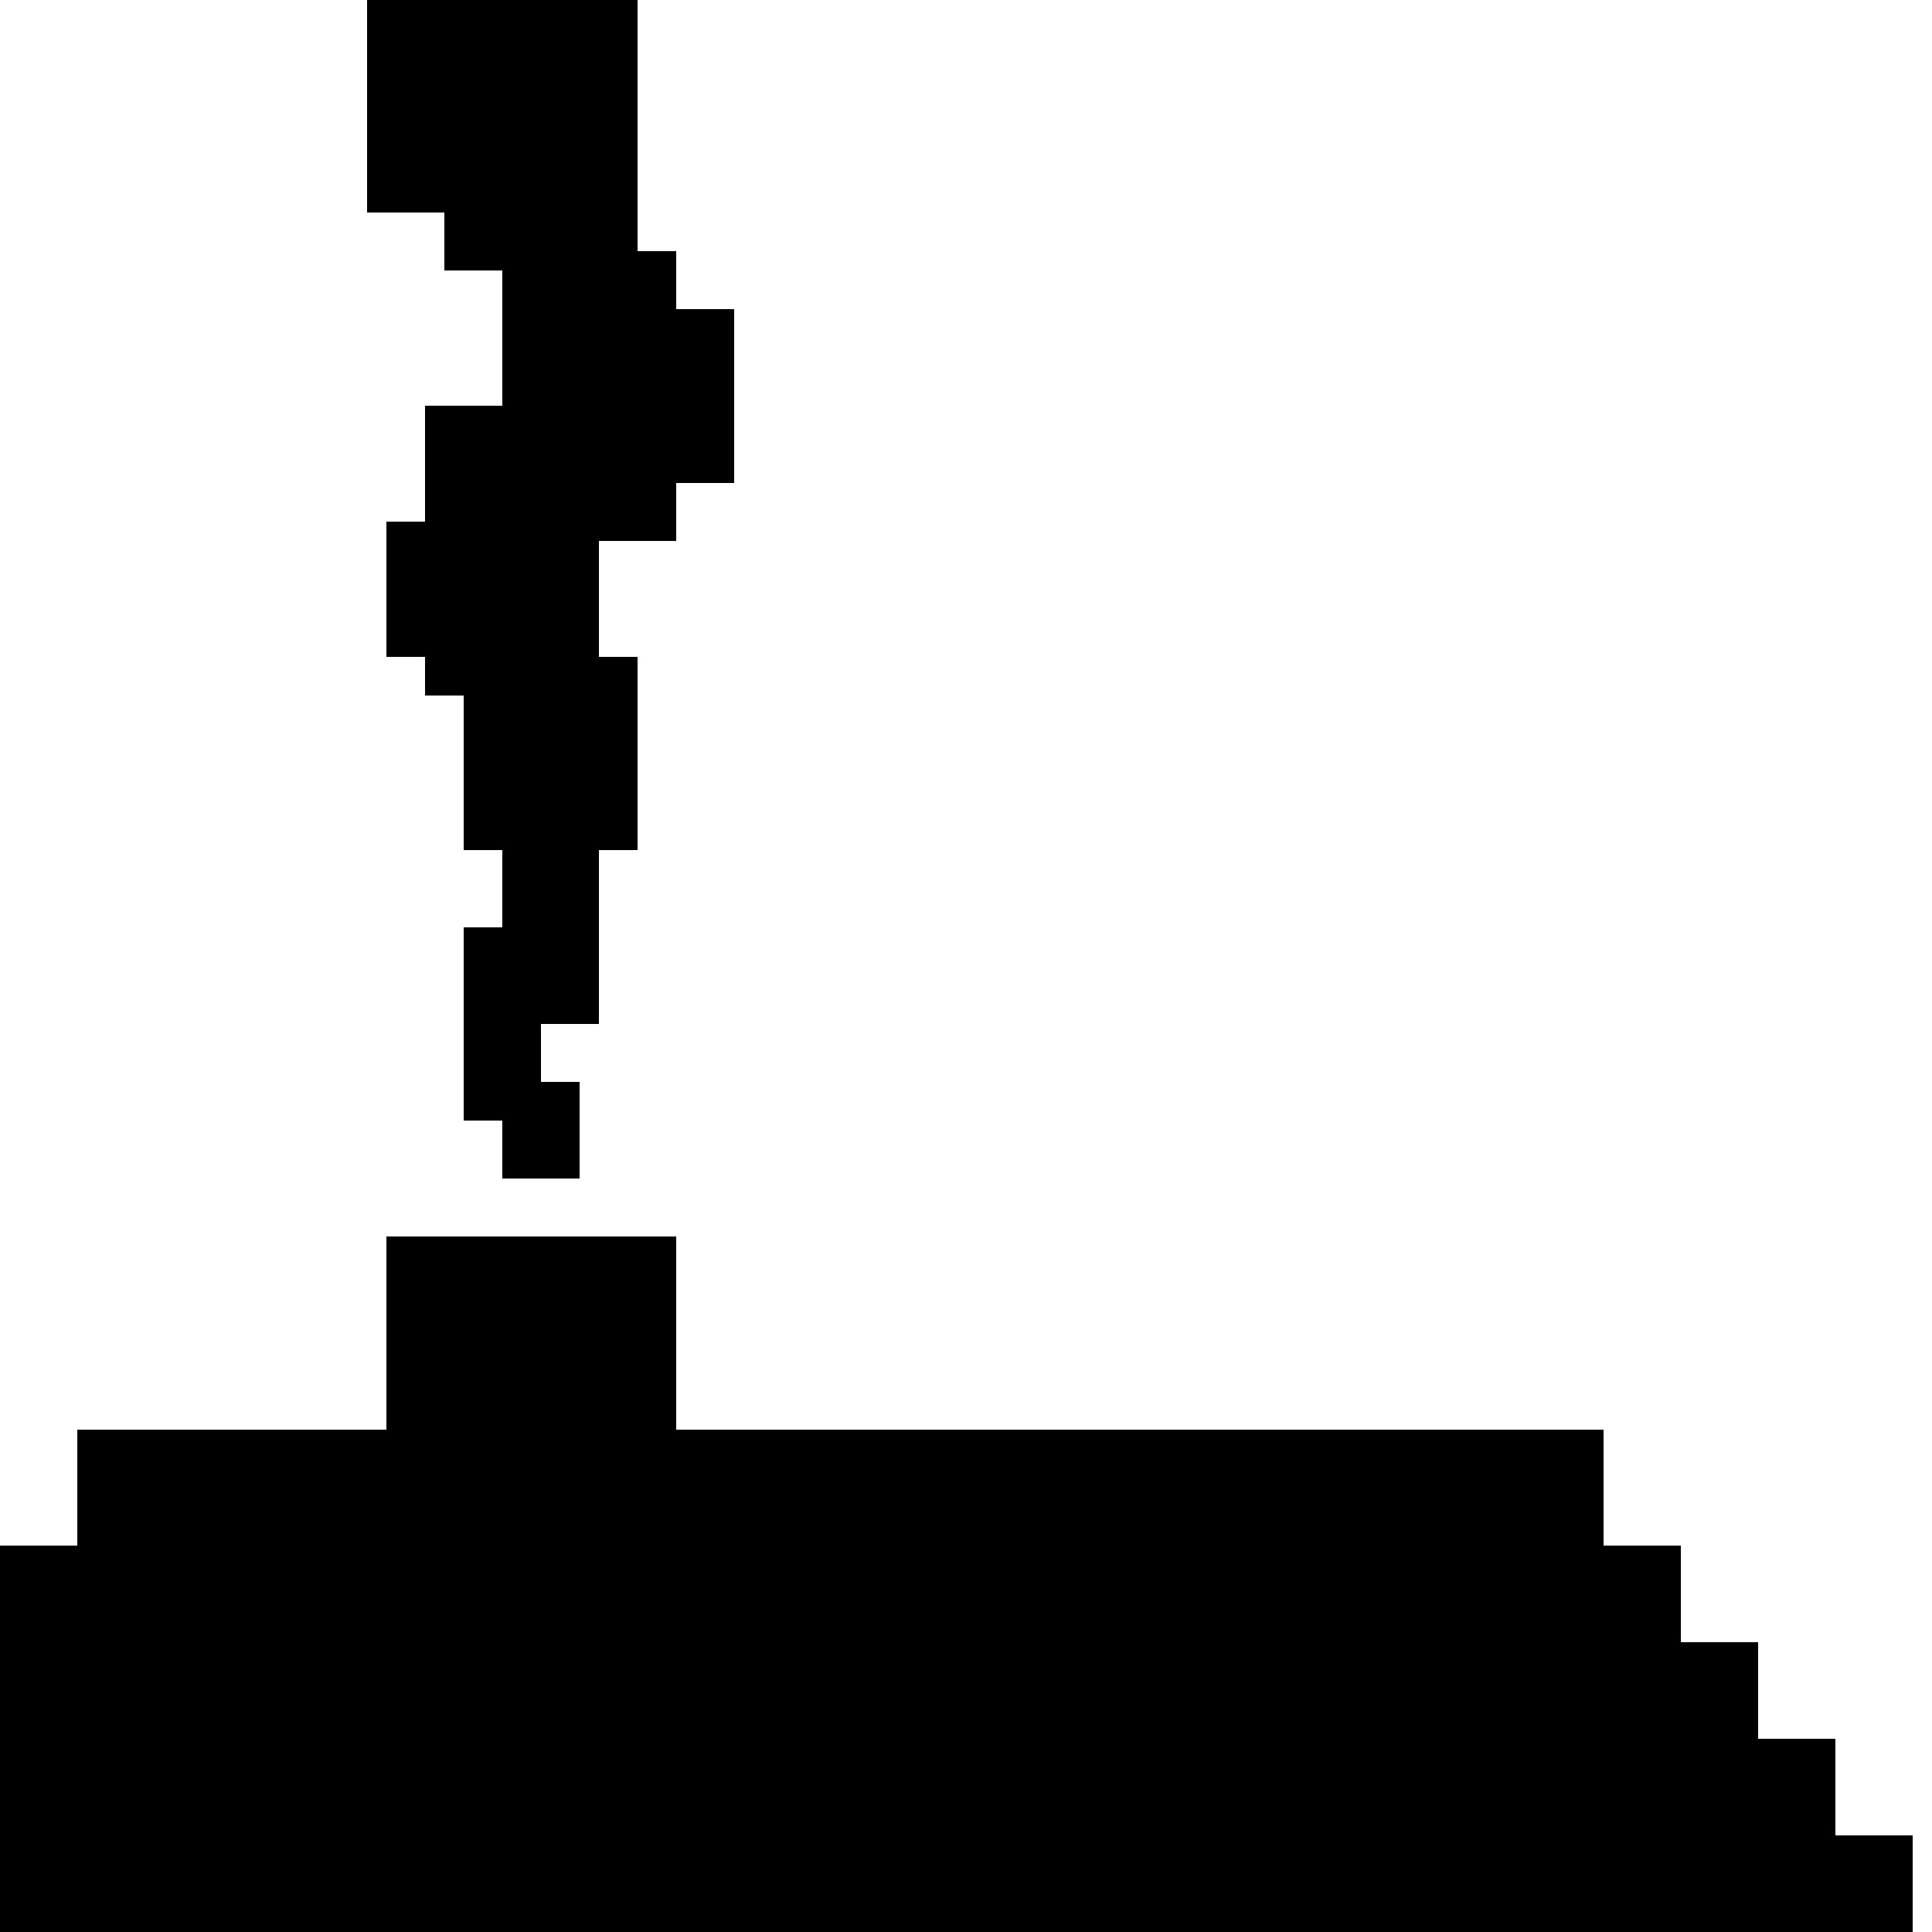
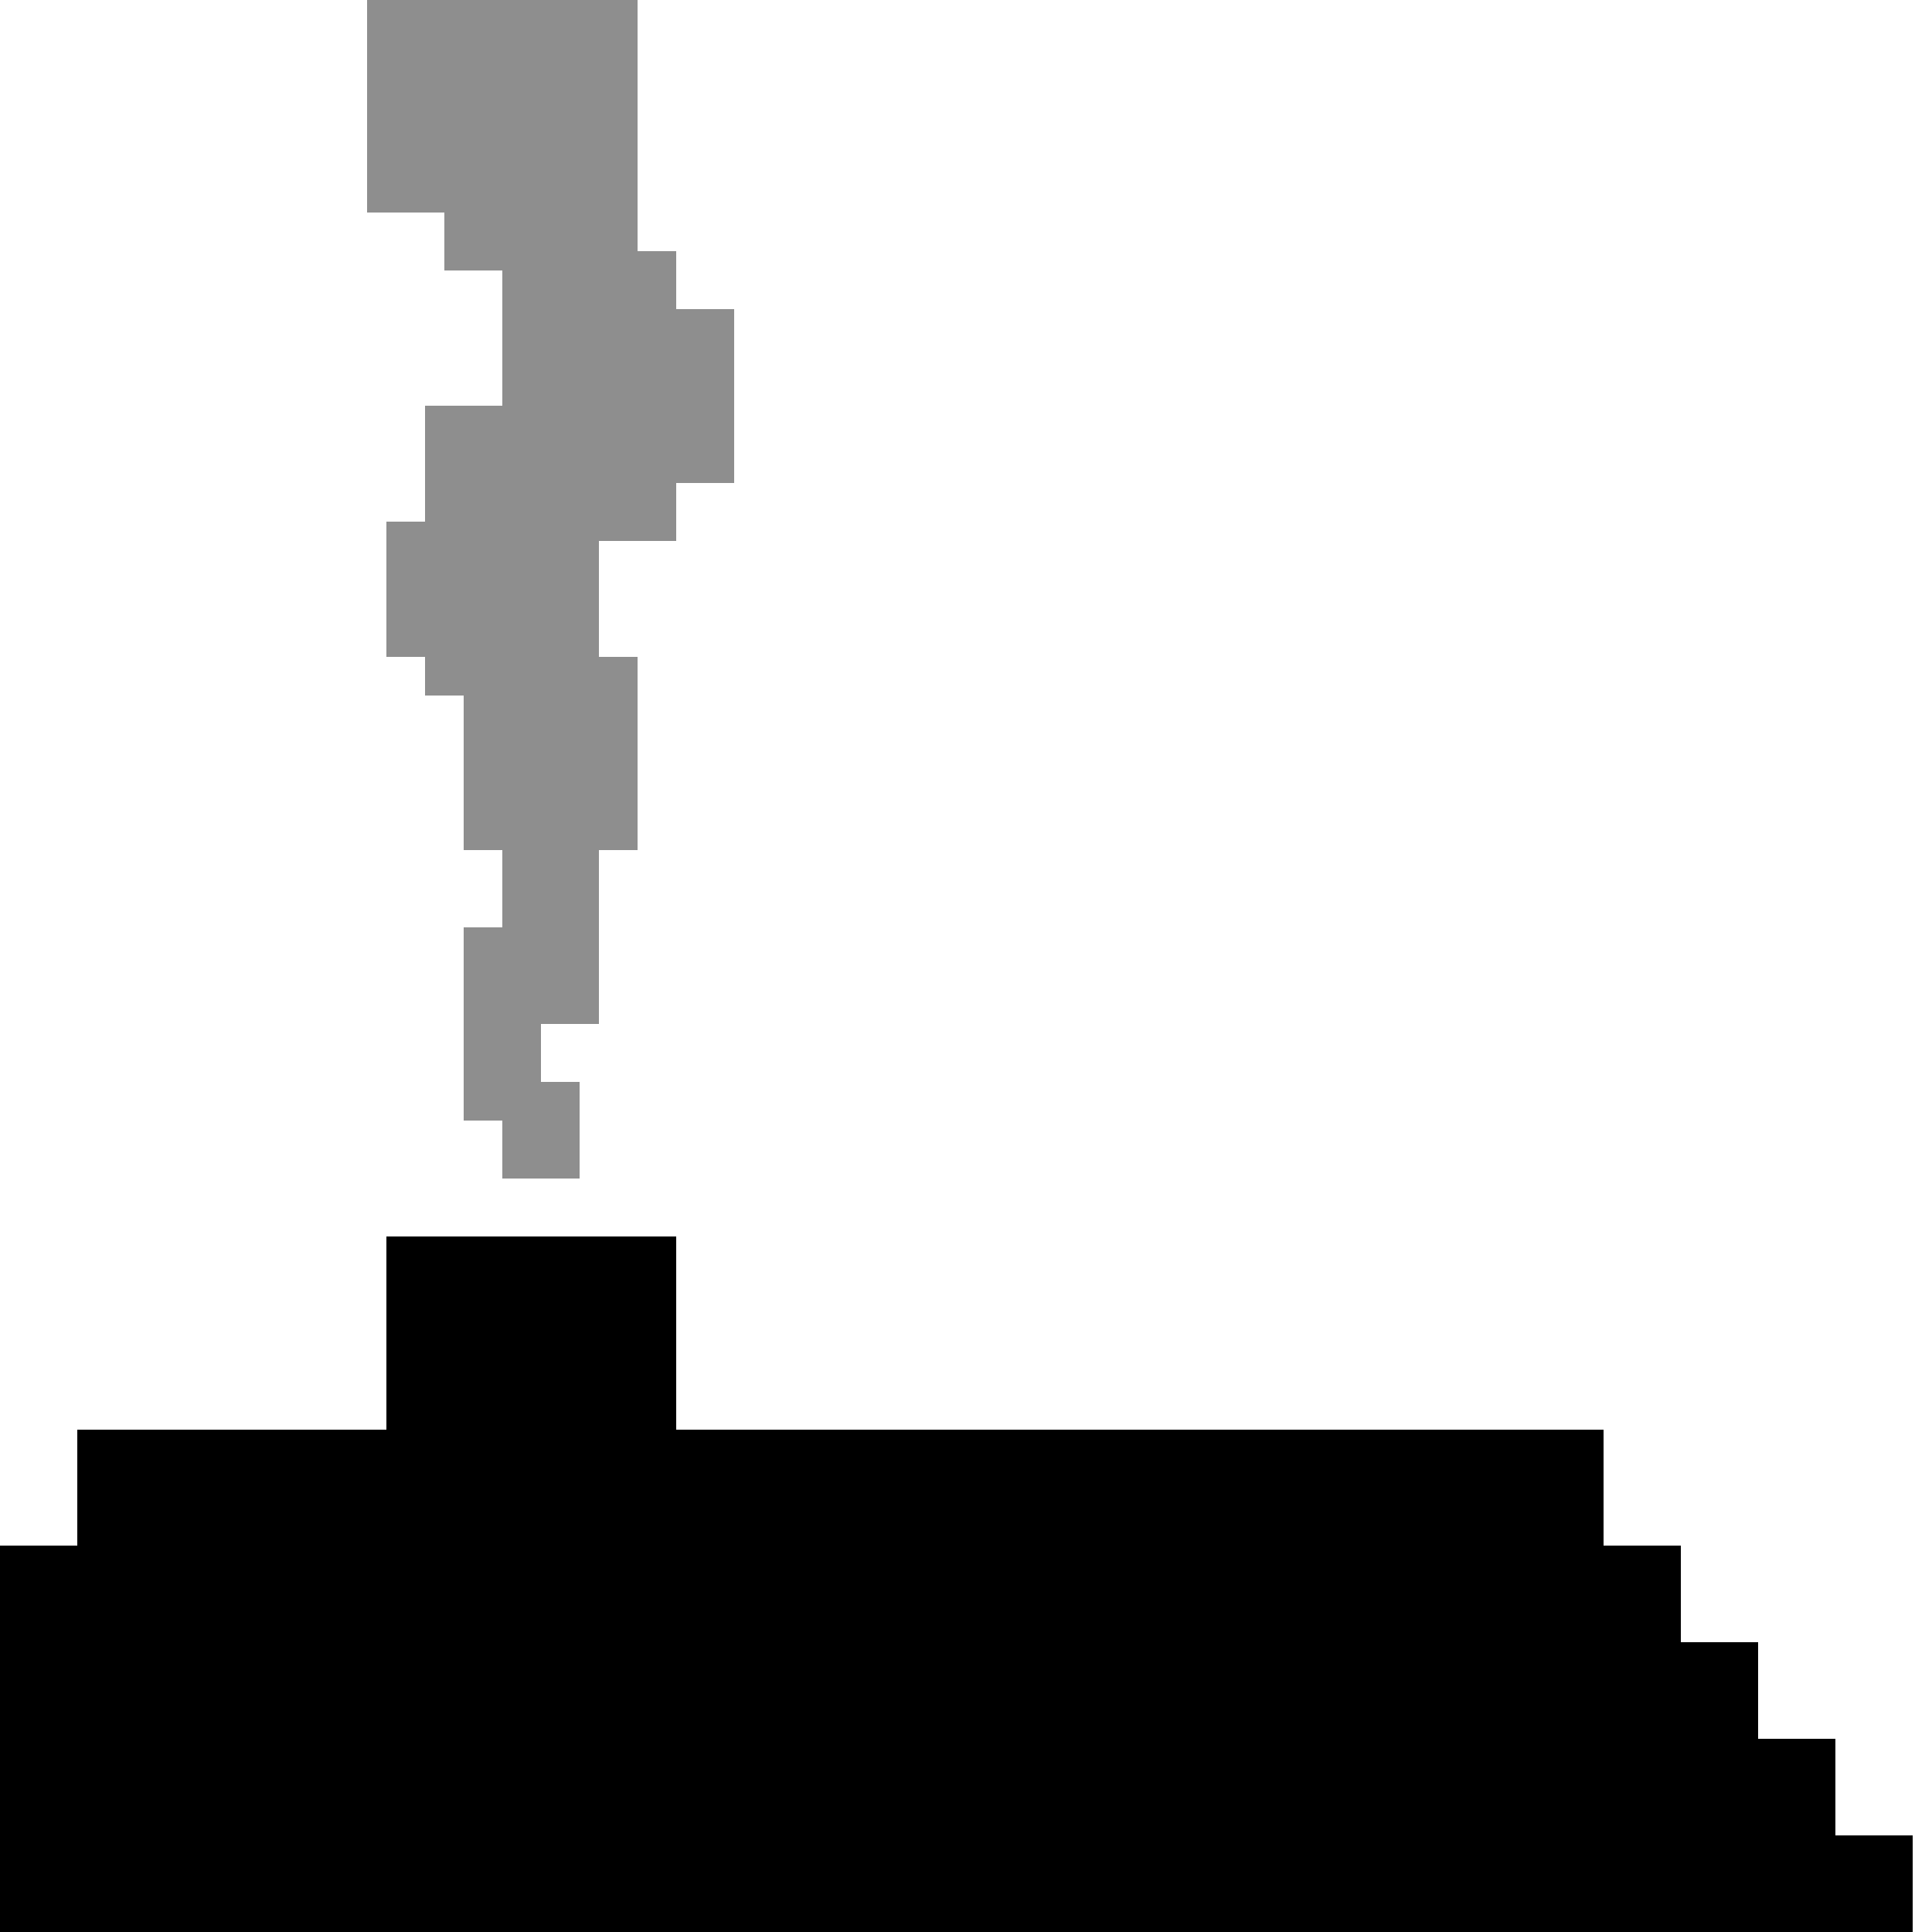
- <svg xmlns="http://www.w3.org/2000/svg" viewBox="0 0 100 100">
-   <path fill="currentColor" d="M19 0v11h4v3h3v7h-4v6h-2v7h2v2h2v8h2v4h-2v10h2v3h4v-5h-2v-3h3v-9h2V34h-2v-6h4v-3h3v-9h-3v-3h-2V0H19Z" />
-   <path d="M35 64v10h48v6h4v5h4v5h4v5h4v5H0V80h4v-6h16V64h15Z" />
+ <svg xmlns="http://www.w3.org/2000/svg" width="100" height="100" viewBox="0 0 100 100" fill="none">
+   <path d="M19 0V11H23V14H26V21H22V27H20V34H22V36H24V44H26V48H24V58H26V61H30V56H28V53H31V44H33V34H31V28H35V25H38V16H35V13H33V0H19Z" fill="#8E8E8E" />
+   <path d="M35 64V74H83V80H87V85H91V90H95V95H99V100H0V80H4V74H20V64H35Z" fill="black" />
</svg>
